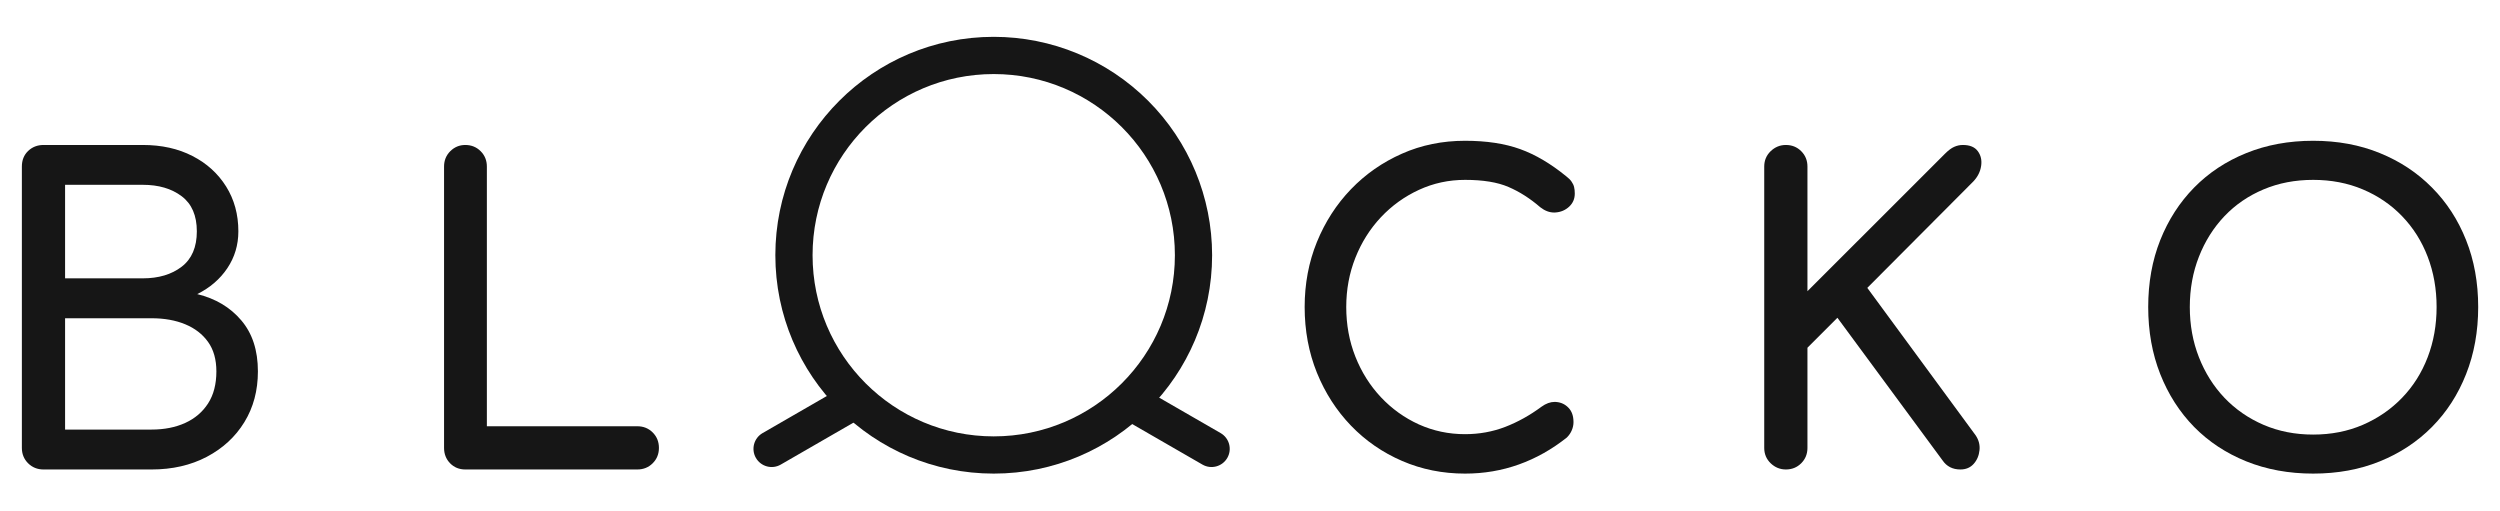
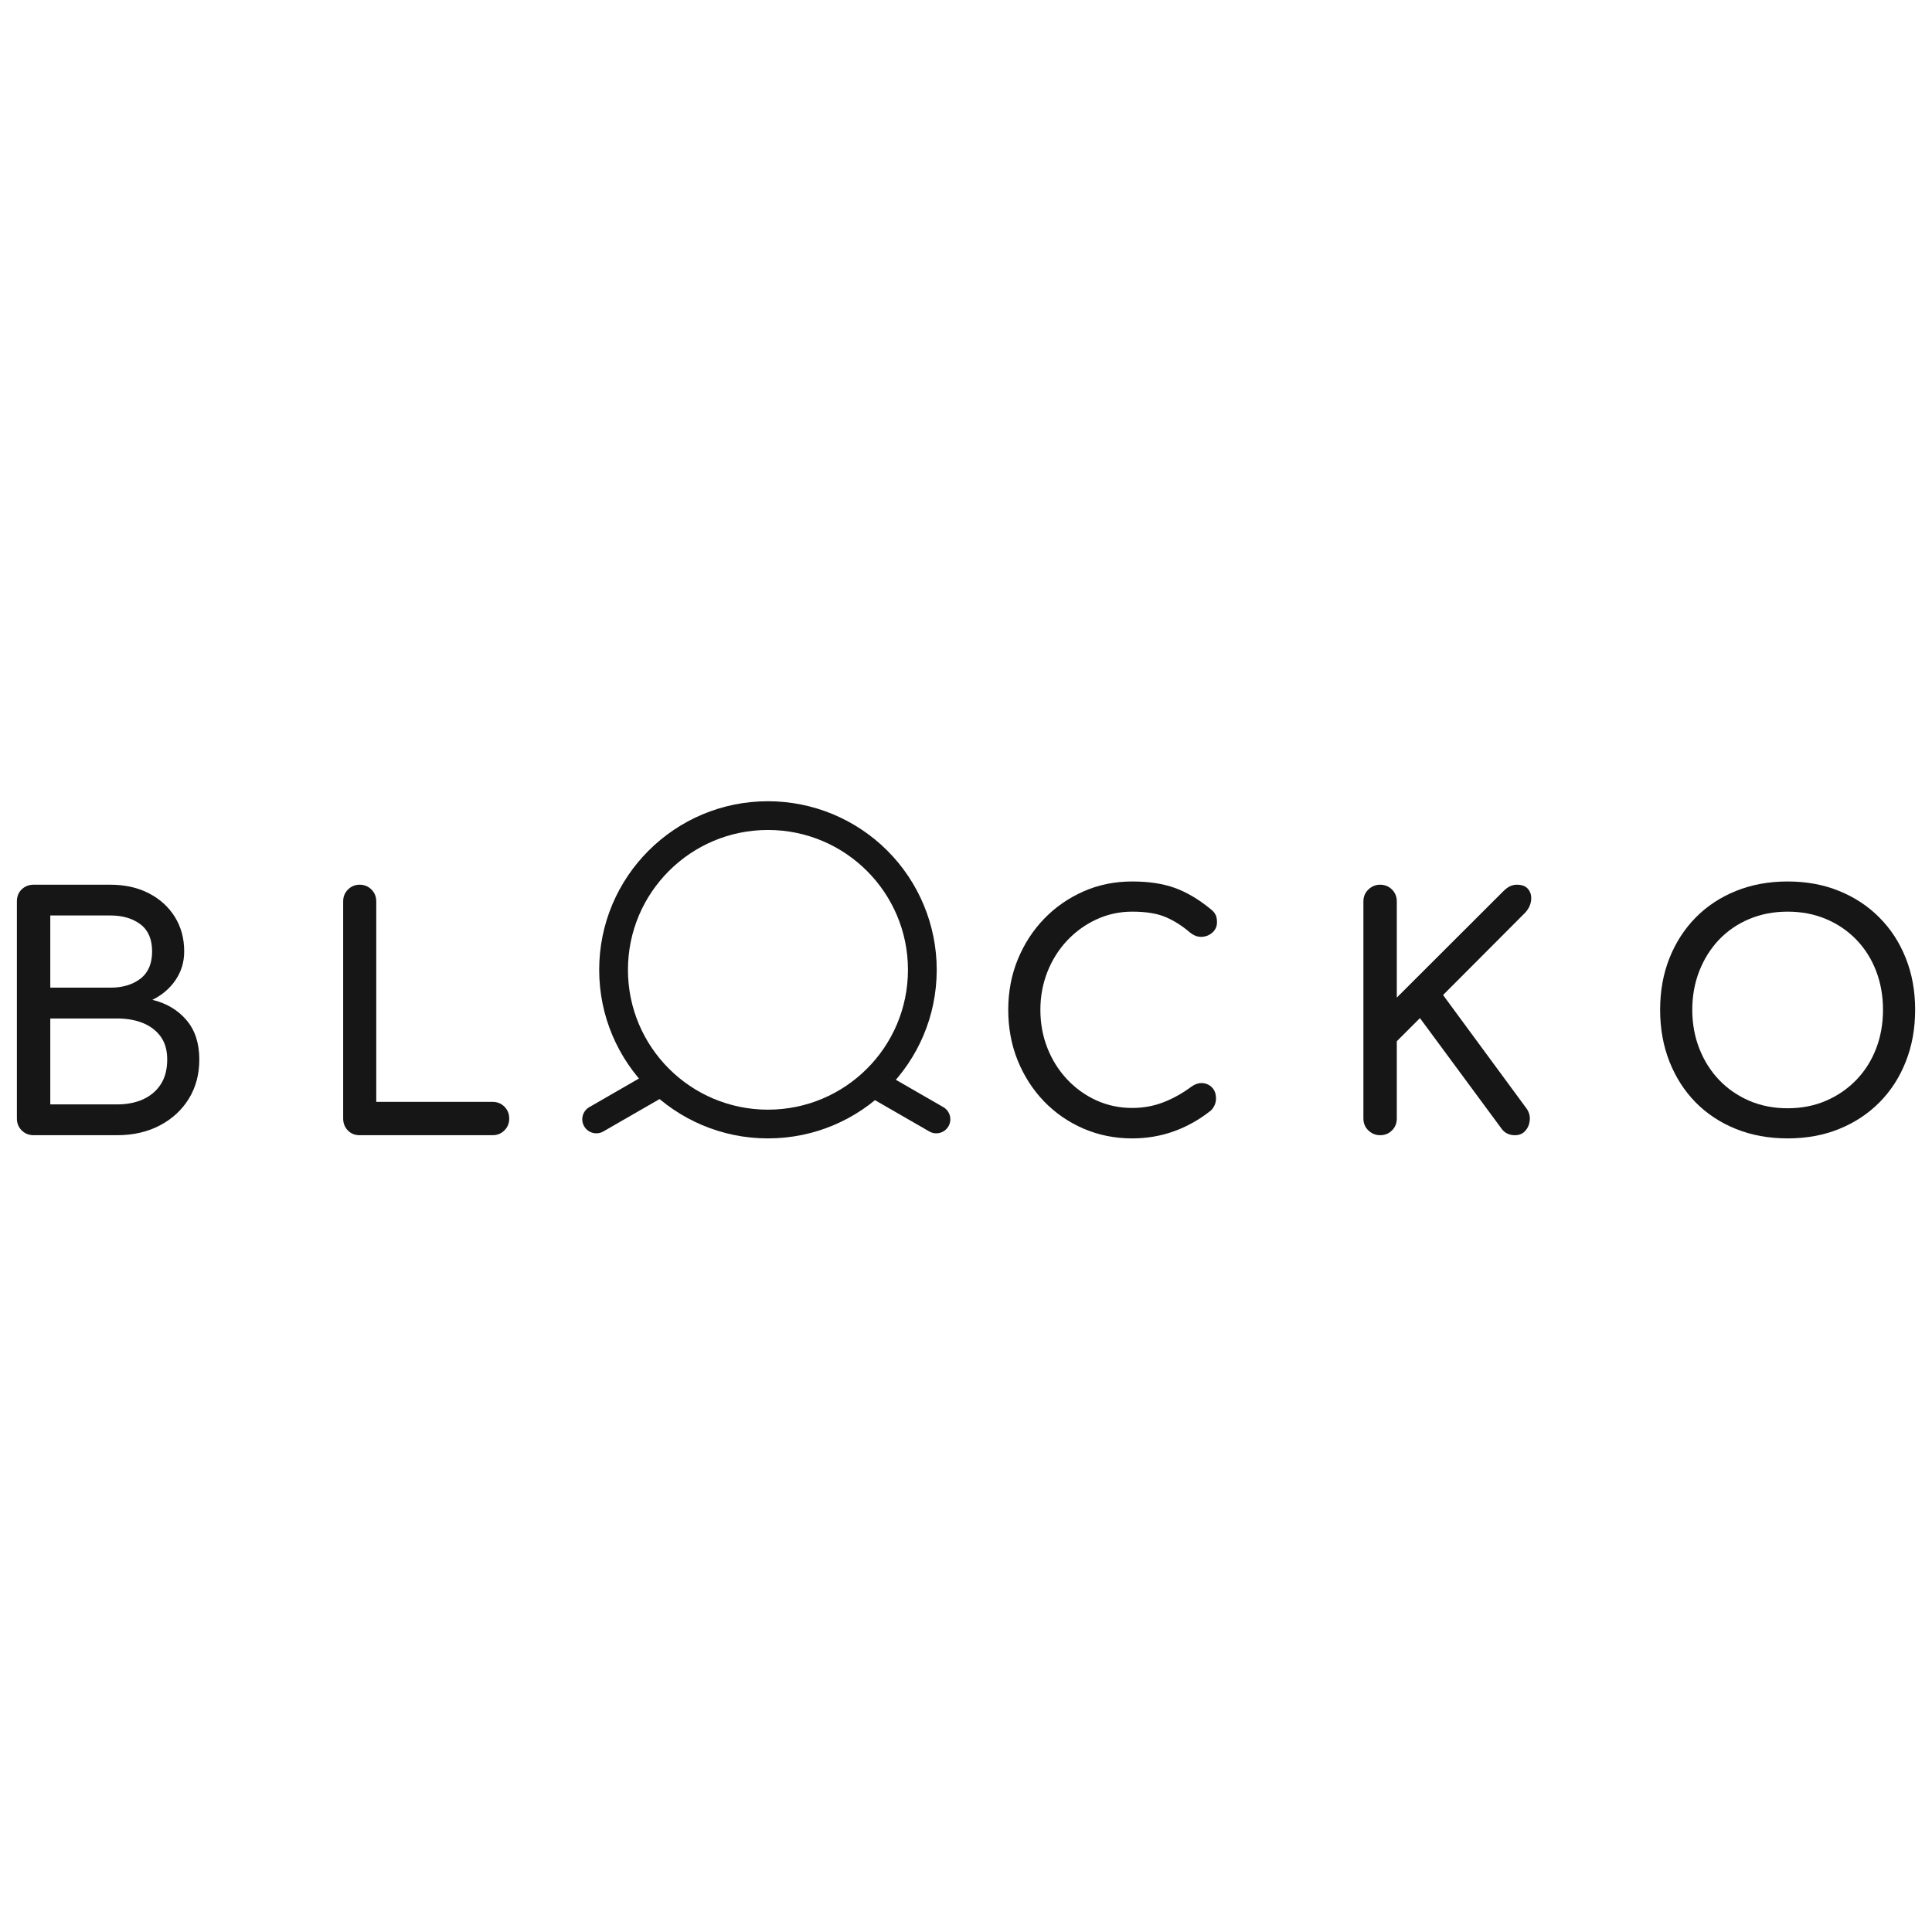
- <svg xmlns="http://www.w3.org/2000/svg" version="1.1" viewBox="0.0 0.0 1759.706 359.339" fill="none" stroke="none" stroke-linecap="square" stroke-miterlimit="10">
-   <clipPath id="p.0">
-     <path d="m0 0l1759.706 0l0 359.339l-1759.706 0l0 -359.339z" clip-rule="nonzero" />
-   </clipPath>
-   <g clip-path="url(#p.0)">
-     <path fill="#000000" fill-opacity="0.0" d="m0 0l1759.706 0l0 359.339l-1759.706 0z" fill-rule="evenodd" />
-     <path fill="#161616" d="m100.511 130.083c11.14 0 20.264 2.682 27.374 8.045c7.109 5.364 10.664 13.599 10.664 24.707c0 11.14 -3.555 19.439 -10.664 24.898c-7.109 5.459 -16.234 8.188 -27.374 8.188l-54.7 0l0 -65.838zm6.141 93.926c8.982 0 16.884 1.412 23.708 4.237c6.824 2.825 12.187 6.966 16.091 12.425c3.904 5.459 5.856 12.377 5.856 20.756c0 8.982 -1.952 16.503 -5.856 22.565c-3.904 6.03 -9.267 10.6 -16.091 13.71c-6.824 3.11 -14.726 4.665 -23.708 4.665l-60.841 0l0 -78.359zm-76.027 -121.965c-4.285 0 -7.903 1.412 -10.854 4.237c-2.92 2.825 -4.38 6.474 -4.38 10.949l0 198.039c0 4.284 1.46 7.887 4.38 10.806c2.952 2.92 6.57 4.38 10.854 4.38l76.027 0c14.631 0 27.596 -2.967 38.894 -8.902c11.33 -5.967 20.153 -14.107 26.469 -24.422c6.347 -10.346 9.521 -22.248 9.521 -35.704c0 -14.821 -3.904 -26.802 -11.711 -35.942c-7.776 -9.172 -18.106 -15.329 -30.992 -18.471c8.982 -4.475 16.043 -10.553 21.185 -18.233c5.173 -7.712 7.76 -16.36 7.76 -25.945c0 -11.87 -2.872 -22.39 -8.617 -31.562c-5.745 -9.172 -13.647 -16.329 -23.708 -21.47c-10.029 -5.173 -21.677 -7.76 -34.943 -7.76z" fill-rule="evenodd" />
-     <path fill="#161616" d="m327.512 102.043c-4.094 0 -7.617 1.46 -10.569 4.38c-2.92 2.92 -4.38 6.522 -4.38 10.806l0 198.039c0 4.284 1.412 7.887 4.237 10.806c2.856 2.92 6.427 4.38 10.711 4.38l121.063 0c4.316 0 7.934 -1.46 10.854 -4.38c2.92 -2.92 4.38 -6.522 4.38 -10.806c0 -4.316 -1.46 -7.934 -4.38 -10.854c-2.92 -2.92 -6.538 -4.38 -10.854 -4.38l-105.876 0l0 -182.805c0 -4.285 -1.46 -7.887 -4.38 -10.806c-2.92 -2.92 -6.522 -4.38 -10.807 -4.38z" fill-rule="evenodd" />
-     <path fill="#161616" d="m1031.246 99.092c-15.996 0 -30.817 3.031 -44.464 9.093c-13.647 6.03 -25.596 14.361 -35.848 24.993c-10.219 10.632 -18.217 23.025 -23.994 37.18c-5.744 14.123 -8.617 29.373 -8.617 45.749c0 16.567 2.872 31.975 8.617 46.225c5.776 14.218 13.774 26.643 23.994 37.275c10.251 10.632 22.248 18.915 35.99 24.85c13.742 5.935 28.516 8.902 44.321 8.902c13.266 0 25.882 -2.142 37.847 -6.427c11.997 -4.284 23.264 -10.616 33.8 -18.995c1.555 -1.555 2.714 -3.253 3.475 -5.094c0.793 -1.872 1.19 -3.777 1.19 -5.713c0 -4.316 -1.174 -7.68 -3.523 -10.092c-2.317 -2.444 -5.189 -3.808 -8.617 -4.094c-0.377 -0.035 -0.755 -0.053 -1.134 -0.053c-3.031 0 -6.112 1.128 -9.244 3.385c-8.188 6.062 -16.726 10.806 -25.612 14.234c-8.855 3.396 -18.249 5.094 -28.183 5.094c-11.521 0 -22.359 -2.285 -32.515 -6.855c-10.124 -4.602 -19.042 -10.997 -26.755 -19.185c-7.68 -8.188 -13.663 -17.693 -17.948 -28.516c-4.285 -10.822 -6.427 -22.47 -6.427 -34.942c0 -12.282 2.142 -23.834 6.427 -34.657c4.285 -10.822 10.267 -20.328 17.948 -28.516c7.712 -8.188 16.63 -14.615 26.755 -19.28c10.156 -4.697 20.994 -7.046 32.515 -7.046c12.663 0 22.851 1.666 30.563 4.999c7.712 3.301 15.171 8.061 22.375 14.282c3.16 2.471 6.412 3.706 9.754 3.706c0.35 0 0.701 -0.014 1.052 -0.041c3.713 -0.286 6.887 -1.65 9.521 -4.094c2.634 -2.444 3.951 -5.522 3.951 -9.235c0 -1.746 -0.159 -3.253 -0.476 -4.523c-0.286 -1.269 -0.873 -2.539 -1.761 -3.808c-0.857 -1.269 -2.063 -2.491 -3.618 -3.666c-10.918 -8.95 -21.788 -15.377 -32.61 -19.28c-10.823 -3.904 -23.74 -5.855 -38.751 -5.855z" fill-rule="evenodd" />
-     <path fill="#161616" d="m1257.046 102.043c-4.094 0 -7.665 1.46 -10.711 4.38c-3.015 2.92 -4.523 6.522 -4.523 10.806l0 198.039c0 4.284 1.507 7.887 4.523 10.806c3.047 2.92 6.617 4.38 10.711 4.38c4.285 0 7.887 -1.46 10.807 -4.38c2.92 -2.92 4.38 -6.522 4.38 -10.806l0 -70.504l21.09 -21.089l73.98 100.352c2.92 4.284 7.109 6.427 12.568 6.427c3.904 0 7.03 -1.317 9.378 -3.951c2.349 -2.634 3.713 -5.855 4.094 -9.664c0.381 -3.808 -0.587 -7.363 -2.904 -10.664l-76.075 -103.542l74.599 -74.883c3.11 -3.301 4.951 -6.95 5.522 -10.949c0.603 -3.999 -0.175 -7.458 -2.333 -10.378c-2.126 -2.92 -5.633 -4.38 -10.521 -4.38c-2.126 0 -4.173 0.444 -6.141 1.333c-1.936 0.857 -4.078 2.46 -6.427 4.808l-96.831 96.782l0 -87.737c0 -4.285 -1.46 -7.887 -4.38 -10.806c-2.92 -2.92 -6.522 -4.38 -10.807 -4.38z" fill-rule="evenodd" />
-     <path fill="#161616" d="m1628.196 126.607c12.695 0 24.343 2.237 34.943 6.712c10.632 4.475 19.852 10.759 27.659 18.852c7.807 8.093 13.806 17.598 17.995 28.516c4.189 10.918 6.284 22.724 6.284 35.418c0 12.663 -2.095 24.453 -6.284 35.371c-4.189 10.918 -10.188 20.423 -17.995 28.516c-7.807 8.093 -17.027 14.44 -27.659 19.042c-10.6 4.57 -22.248 6.855 -34.943 6.855c-12.663 0 -24.311 -2.285 -34.943 -6.855c-10.632 -4.602 -19.804 -10.949 -27.516 -19.042c-7.68 -8.093 -13.663 -17.598 -17.948 -28.516c-4.285 -10.918 -6.427 -22.708 -6.427 -35.371c0 -12.695 2.142 -24.501 6.427 -35.418c4.285 -10.918 10.267 -20.423 17.948 -28.516c7.712 -8.093 16.884 -14.377 27.516 -18.852c10.632 -4.475 22.28 -6.712 34.943 -6.712zm0 -27.516c-17.138 0 -32.832 2.888 -47.083 8.664c-14.218 5.744 -26.453 13.837 -36.704 24.279c-10.219 10.41 -18.17 22.74 -23.851 36.989c-5.649 14.218 -8.474 29.912 -8.474 47.082c0 17.138 2.825 32.88 8.474 47.225c5.681 14.345 13.631 26.738 23.851 37.18c10.251 10.41 22.486 18.487 36.704 24.231c14.25 5.744 29.944 8.617 47.083 8.617c17.17 0 32.817 -2.872 46.94 -8.617c14.155 -5.744 26.39 -13.821 36.704 -24.231c10.346 -10.441 18.344 -22.835 23.994 -37.18c5.681 -14.345 8.521 -30.087 8.521 -47.225c0 -17.17 -2.84 -32.864 -8.521 -47.082c-5.649 -14.25 -13.647 -26.58 -23.994 -36.989c-10.315 -10.441 -22.549 -18.534 -36.704 -24.279c-14.123 -5.776 -29.77 -8.664 -46.94 -8.664z" fill-rule="evenodd" />
-     <path fill="#161616" d="m545.752 179.643l0 0c0 -84.895 68.821 -153.717 153.717 -153.717l0 0c40.768 0 79.867 16.195 108.694 45.023c28.827 28.827 45.023 67.926 45.023 108.694l0 0c0 84.895 -68.821 153.717 -153.716 153.717l0 0c-84.895 0 -153.717 -68.821 -153.717 -153.717zm26.199 0l0 0c0 70.426 57.091 127.517 127.517 127.517c70.426 0 127.517 -57.091 127.517 -127.517l0 0c0 -70.426 -57.091 -127.517 -127.517 -127.517l0 0c-70.426 0 -127.517 57.091 -127.517 127.517z" fill-rule="evenodd" />
-     <path fill="#161616" d="m532.072 322.325l0 0c-3.531 -6.123 -1.43 -13.95 4.692 -17.482l55.907 -32.25c2.94 -1.696 6.434 -2.155 9.712 -1.275c3.278 0.88 6.072 3.026 7.768 5.966l0 0l0 0c3.531 6.123 1.43 13.95 -4.692 17.482l-55.907 32.25c-6.123 3.532 -13.948 1.431 -17.48 -4.692z" fill-rule="evenodd" />
-     <path fill="#161616" d="m863.872 322.325l0 0c3.531 -6.123 1.43 -13.95 -4.692 -17.482l-55.907 -32.25c-2.94 -1.696 -6.434 -2.155 -9.712 -1.275c-3.278 0.88 -6.072 3.026 -7.768 5.966l0 0l0 0c-3.531 6.123 -1.43 13.95 4.692 17.482l55.907 32.25c6.123 3.532 13.948 1.431 17.48 -4.692z" fill-rule="evenodd" />
-   </g>
+ <svg xmlns="http://www.w3.org/2000/svg" width="160" height="160" viewBox="0 0 160 160" fill="none">
+   <path fill-rule="evenodd" clip-rule="evenodd" d="M9.139 75.815C10.152 75.815 10.981 76.058 11.628 76.545C12.274 77.033 12.597 77.781 12.597 78.79C12.597 79.801 12.274 80.555 11.628 81.051C10.981 81.547 10.152 81.794 9.139 81.794H4.165V75.815H9.139ZM9.697 84.346C10.514 84.346 11.232 84.474 11.853 84.73C12.473 84.987 12.961 85.363 13.316 85.859C13.671 86.355 13.848 86.983 13.848 87.744C13.848 88.56 13.671 89.243 13.316 89.793C12.961 90.341 12.473 90.756 11.853 91.039C11.232 91.321 10.514 91.462 9.697 91.462H4.165V84.346H9.697ZM2.785 73.268C2.395 73.268 2.066 73.396 1.798 73.653C1.532 73.909 1.399 74.241 1.399 74.647V92.634C1.399 93.023 1.532 93.35 1.798 93.616C2.066 93.881 2.395 94.013 2.785 94.013H9.697C11.028 94.013 12.206 93.744 13.234 93.205C14.264 92.663 15.066 91.924 15.64 90.987C16.218 90.047 16.506 88.966 16.506 87.744C16.506 86.398 16.151 85.31 15.441 84.48C14.734 83.647 13.795 83.087 12.623 82.802C13.44 82.395 14.082 81.844 14.55 81.146C15.02 80.445 15.255 79.66 15.255 78.79C15.255 77.711 14.994 76.756 14.472 75.923C13.949 75.09 13.231 74.44 12.316 73.973C11.404 73.503 10.345 73.268 9.139 73.268L2.785 73.268Z" fill="#161616" />
+   <path fill-rule="evenodd" clip-rule="evenodd" d="M29.779 73.268C29.407 73.268 29.086 73.401 28.818 73.666C28.552 73.931 28.42 74.258 28.42 74.647V92.634C28.42 93.023 28.548 93.35 28.805 93.616C29.065 93.881 29.389 94.013 29.779 94.013H40.786C41.179 94.013 41.508 93.881 41.773 93.616C42.039 93.35 42.172 93.023 42.172 92.634C42.172 92.242 42.039 91.913 41.773 91.648C41.508 91.383 41.179 91.251 40.786 91.251H31.16V74.647C31.16 74.258 31.027 73.931 30.761 73.666C30.496 73.401 30.168 73.268 29.779 73.268V73.268Z" fill="#161616" />
+   <path fill-rule="evenodd" clip-rule="evenodd" d="M93.765 73C92.311 73 90.963 73.275 89.722 73.826C88.482 74.374 87.395 75.13 86.463 76.096C85.534 77.061 84.807 78.187 84.281 79.473C83.759 80.755 83.498 82.14 83.498 83.628C83.498 85.132 83.759 86.532 84.281 87.826C84.807 89.118 85.534 90.246 86.463 91.212C87.395 92.177 88.486 92.93 89.735 93.469C90.985 94.008 92.328 94.277 93.765 94.277C94.972 94.277 96.119 94.083 97.207 93.693C98.297 93.304 99.322 92.729 100.28 91.968C100.421 91.827 100.527 91.673 100.596 91.506C100.668 91.336 100.704 91.163 100.704 90.987C100.704 90.595 100.597 90.289 100.384 90.07C100.173 89.848 99.912 89.724 99.6 89.698C99.566 89.695 99.531 89.694 99.497 89.694C99.222 89.694 98.941 89.796 98.657 90.001C97.912 90.552 97.136 90.983 96.328 91.294C95.523 91.602 94.669 91.756 93.765 91.756C92.718 91.756 91.732 91.549 90.809 91.134C89.888 90.716 89.078 90.135 88.376 89.391C87.678 88.648 87.134 87.784 86.744 86.801C86.355 85.818 86.16 84.761 86.16 83.628C86.16 82.512 86.355 81.463 86.744 80.48C87.134 79.497 87.678 78.634 88.376 77.89C89.078 77.146 89.888 76.563 90.809 76.139C91.732 75.712 92.718 75.499 93.765 75.499C94.917 75.499 95.843 75.65 96.544 75.953C97.246 76.253 97.924 76.685 98.579 77.25C98.866 77.475 99.162 77.587 99.466 77.587C99.497 77.587 99.529 77.586 99.561 77.583C99.899 77.557 100.187 77.433 100.427 77.211C100.666 76.989 100.786 76.71 100.786 76.373C100.786 76.214 100.772 76.077 100.743 75.962C100.717 75.846 100.664 75.731 100.583 75.616C100.505 75.501 100.395 75.389 100.254 75.283C99.261 74.47 98.273 73.886 97.289 73.532C96.305 73.177 95.13 73 93.765 73V73Z" fill="#161616" />
+   <path fill-rule="evenodd" clip-rule="evenodd" d="M114.296 73.268C113.924 73.268 113.599 73.401 113.322 73.666C113.048 73.931 112.911 74.258 112.911 74.647V92.634C112.911 93.023 113.048 93.35 113.322 93.616C113.599 93.881 113.924 94.013 114.296 94.013C114.686 94.013 115.013 93.881 115.279 93.616C115.544 93.35 115.677 93.023 115.677 92.634V86.231L117.594 84.315L124.321 93.43C124.586 93.819 124.967 94.013 125.464 94.013C125.819 94.013 126.103 93.894 126.316 93.654C126.53 93.415 126.654 93.123 126.689 92.777C126.723 92.431 126.635 92.108 126.425 91.808L119.508 82.404L126.29 75.603C126.573 75.303 126.741 74.972 126.793 74.608C126.847 74.245 126.777 73.931 126.58 73.666C126.387 73.401 126.068 73.268 125.624 73.268C125.431 73.268 125.244 73.308 125.065 73.389C124.889 73.467 124.695 73.612 124.481 73.826L115.677 82.616V74.647C115.677 74.258 115.544 73.931 115.279 73.666C115.013 73.401 114.686 73.268 114.296 73.268V73.268Z" fill="#161616" />
+   <path fill-rule="evenodd" clip-rule="evenodd" d="M148.043 75.499C149.197 75.499 150.256 75.702 151.22 76.109C152.186 76.515 153.025 77.086 153.735 77.821C154.444 78.556 154.99 79.419 155.371 80.411C155.752 81.403 155.942 82.475 155.942 83.628C155.942 84.778 155.752 85.849 155.371 86.84C154.99 87.832 154.444 88.695 153.735 89.43C153.025 90.165 152.186 90.742 151.22 91.16C150.256 91.575 149.197 91.782 148.043 91.782C146.891 91.782 145.832 91.575 144.865 91.16C143.899 90.742 143.065 90.165 142.363 89.43C141.665 88.695 141.121 87.832 140.732 86.84C140.342 85.849 140.147 84.778 140.147 83.628C140.147 82.475 140.342 81.403 140.732 80.411C141.121 79.419 141.665 78.556 142.363 77.821C143.065 77.086 143.899 76.515 144.865 76.109C145.832 75.702 146.891 75.499 148.043 75.499V75.499ZM148.043 73C146.484 73 145.057 73.262 143.762 73.787C142.469 74.309 141.356 75.044 140.424 75.992C139.495 76.938 138.772 78.057 138.256 79.352C137.742 80.643 137.485 82.068 137.485 83.628C137.485 85.184 137.742 86.614 138.256 87.917C138.772 89.22 139.495 90.345 140.424 91.294C141.356 92.239 142.469 92.973 143.762 93.495C145.057 94.016 146.484 94.277 148.043 94.277C149.604 94.277 151.026 94.016 152.31 93.495C153.598 92.973 154.71 92.239 155.648 91.294C156.589 90.345 157.316 89.22 157.829 87.917C158.346 86.614 158.604 85.184 158.604 83.628C158.604 82.068 158.346 80.643 157.829 79.352C157.316 78.057 156.589 76.938 155.648 75.992C154.71 75.044 153.598 74.309 152.31 73.787C151.026 73.262 149.604 73 148.043 73V73Z" fill="#161616" />
+   <path fill-rule="evenodd" clip-rule="evenodd" d="M49.622 80.316C49.622 72.606 55.88 66.355 63.599 66.355C67.305 66.355 70.861 67.826 73.482 70.444C76.103 73.062 77.575 76.613 77.575 80.316C77.575 88.027 71.318 94.277 63.599 94.277C55.88 94.277 49.622 88.027 49.622 80.316V80.316ZM52.004 80.316C52.004 86.712 57.195 91.898 63.599 91.898C70.002 91.898 75.193 86.712 75.193 80.316C75.193 73.92 70.002 68.734 63.599 68.734C57.195 68.734 52.004 73.92 52.004 80.316V80.316Z" fill="#161616" />
+   <path fill-rule="evenodd" clip-rule="evenodd" d="M48.378 93.275C48.057 92.719 48.248 92.008 48.805 91.687L53.888 88.758C54.156 88.604 54.473 88.563 54.771 88.642C55.069 88.722 55.323 88.917 55.477 89.184C55.799 89.74 55.608 90.451 55.051 90.772L49.968 93.701C49.411 94.022 48.699 93.831 48.378 93.275V93.275Z" fill="#161616" />
+   <path fill-rule="evenodd" clip-rule="evenodd" d="M78.547 93.275C78.868 92.719 78.677 92.008 78.12 91.687L73.037 88.758C72.77 88.604 72.452 88.563 72.154 88.642C71.856 88.722 71.602 88.917 71.448 89.184C71.127 89.74 71.318 90.451 71.874 90.772L76.958 93.701C77.514 94.022 78.226 93.831 78.547 93.275V93.275Z" fill="#161616" />
</svg>
